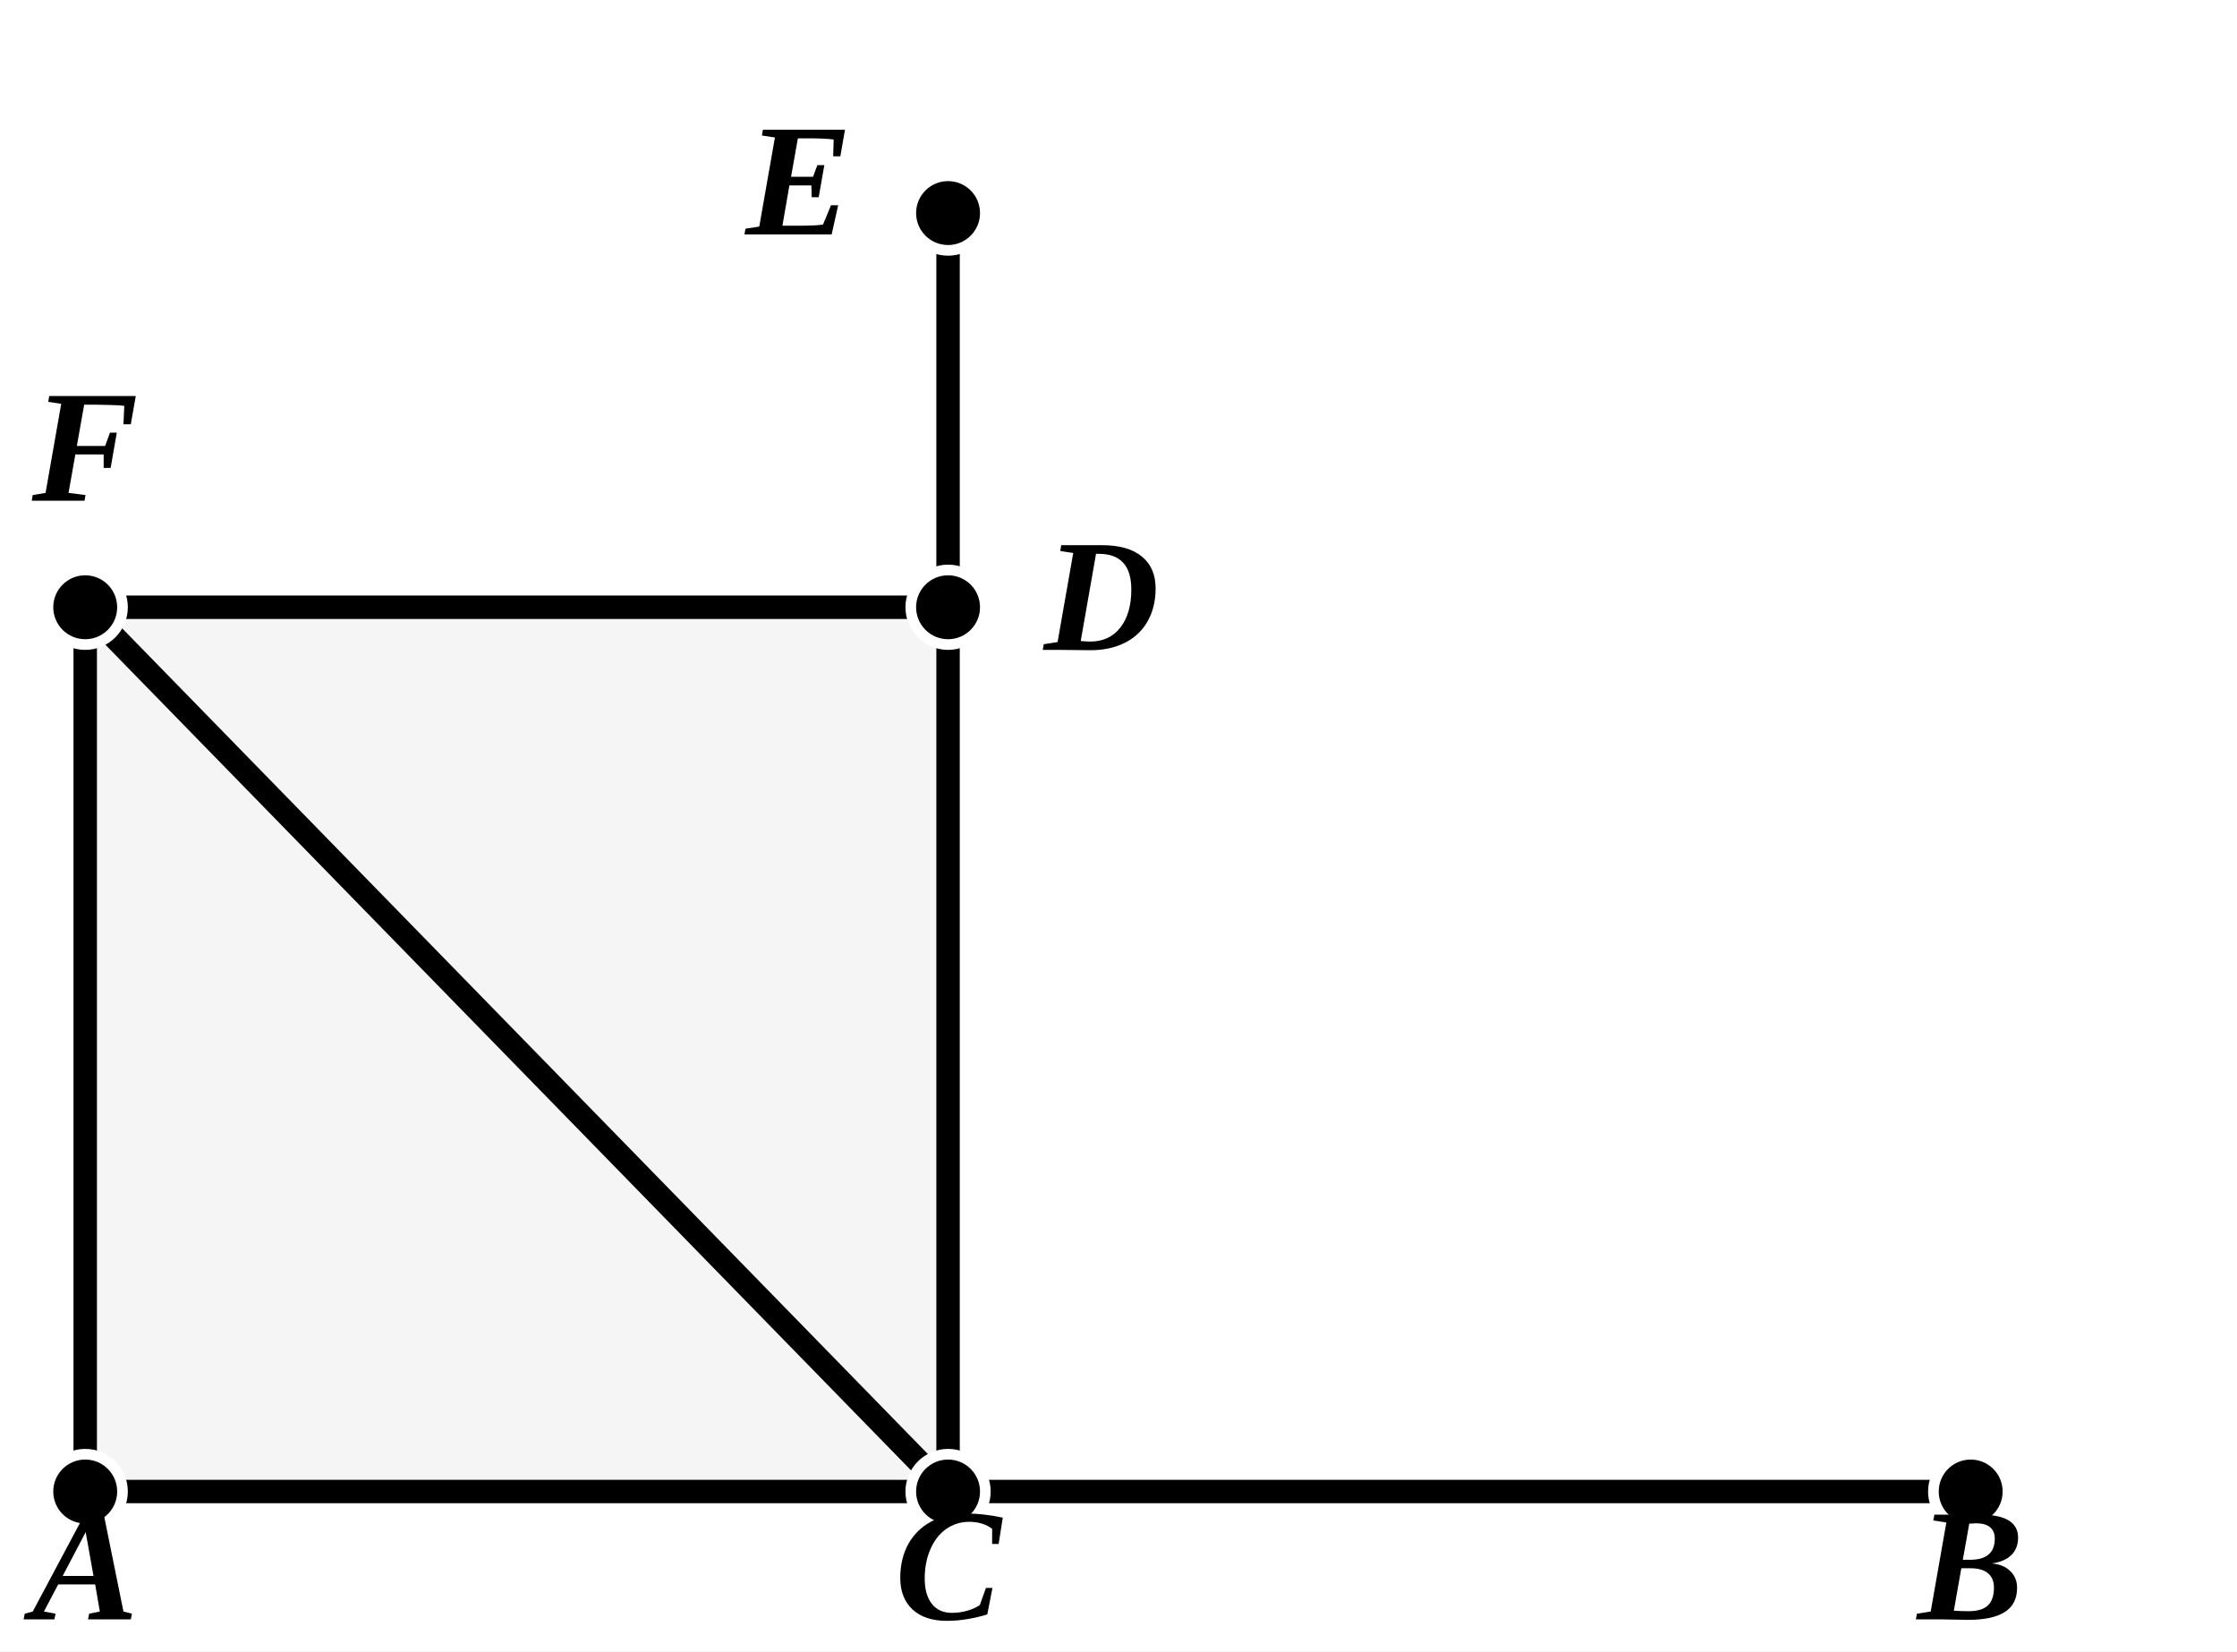
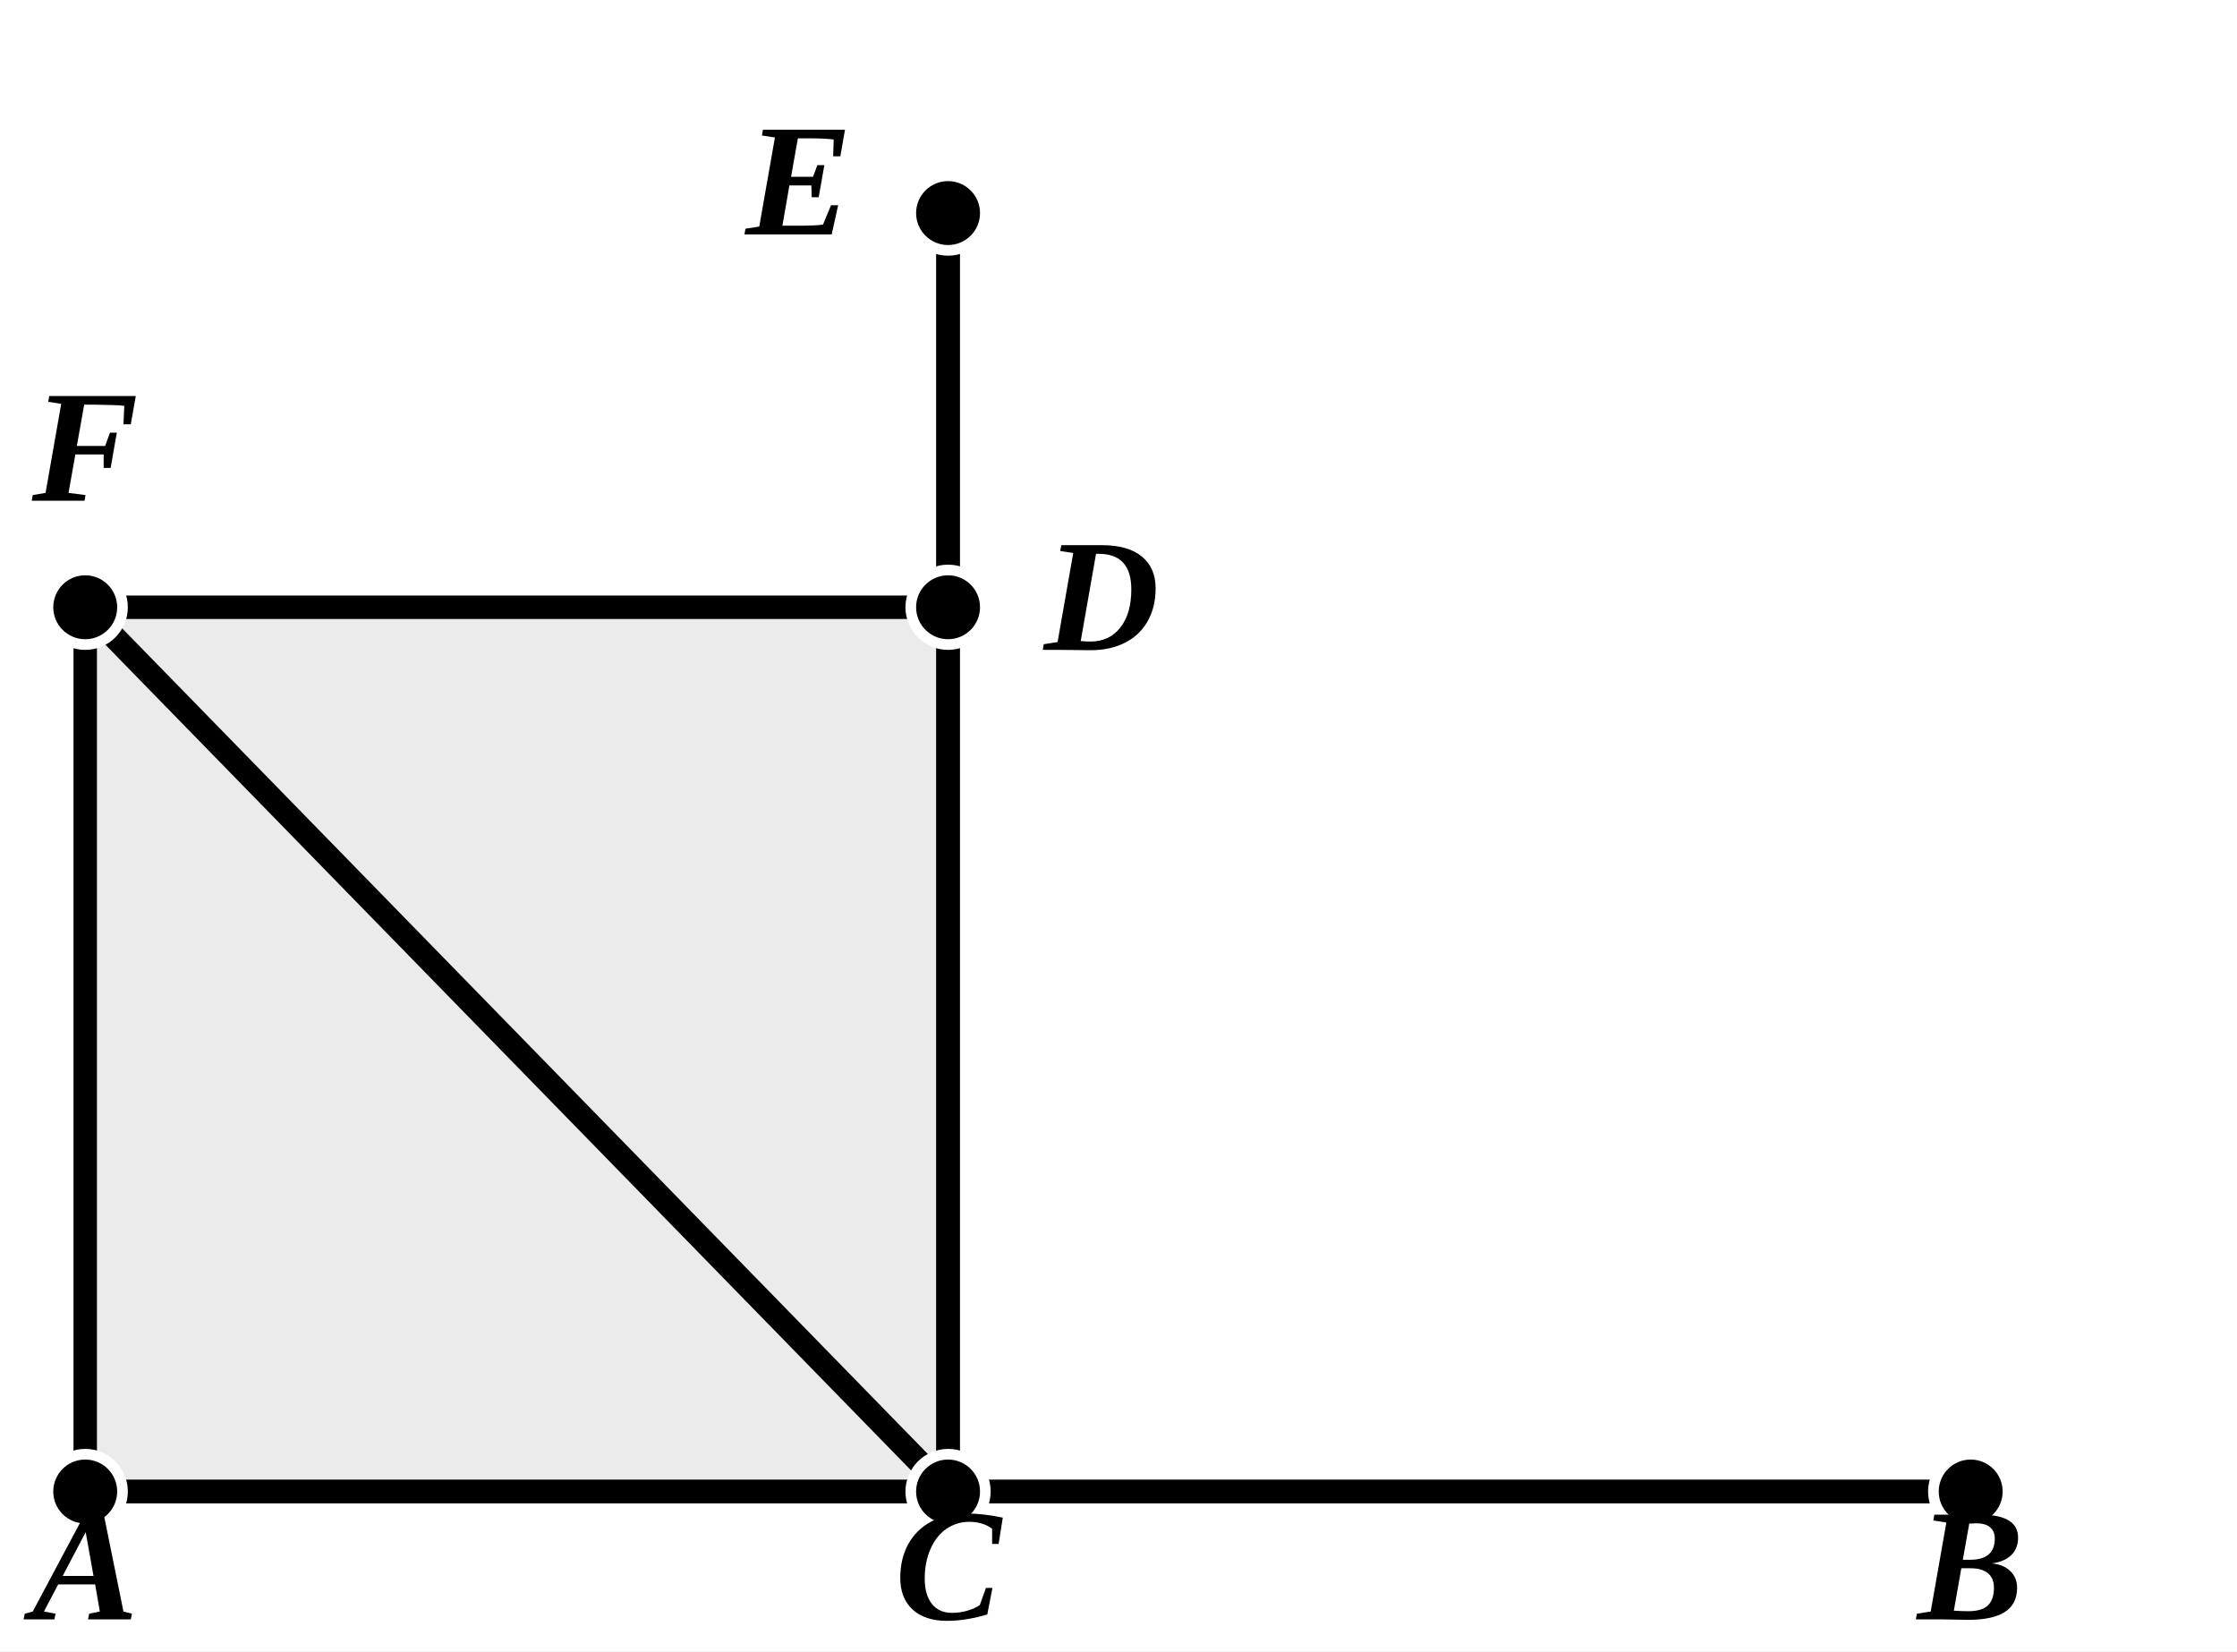
- <svg xmlns="http://www.w3.org/2000/svg" viewBox="0 0 210 155" width="210" height="155" class="euclid-graphic" data-folio="0284" data-graphic="g2" data-proposition="I.11">
+ <svg xmlns="http://www.w3.org/2000/svg" viewBox="0 0 210 155" width="210" height="155" class="euclid-graphic" data-graphic-id="0284.g2" data-folio="0284" data-graphic="g2" data-proposition="I.11">
  <style>
    .euclid-graphic {
      font-family: 'Times New Roman', 'Georgia', serif;
      font-style: italic;
      background-color: #ffffff;
    }
    .geom-line {
      stroke: #000000;
      stroke-width: 2.2;
      stroke-linecap: round;
      stroke-linejoin: round;
      transition: stroke 0.15s, stroke-width 0.15s;
    }
+     .geom-circle {
+       stroke: #000000;
+       stroke-width: 1.8;
+       fill: none;
+       transition: stroke 0.15s, stroke-width 0.15s;
+     }
+     .geom-arc {
+       stroke: #000000;
+       stroke-width: 1.6;
+       fill: none;
+       transition: stroke 0.15s;
+     }
    .geom-polygon {
      fill: #000000;
      fill-opacity: 0.04;
      stroke: none;
      transition: fill-opacity 0.15s;
+     }
+     .wedge, .angle, .wedge.angle {
+       fill: #ef4444;
+       fill-opacity: 0.24;
+       stroke: #ef4444;
+       stroke-width: 2;
+       stroke-linejoin: round;
+       transition: opacity 0.12s ease, fill-opacity 0.12s ease;
    }
    .geom-point {
      fill: #000000;
      stroke: #ffffff;
      stroke-width: 1;
    }
    .geom-label {
      font-size: 15px;
      font-weight: bold;
      fill: #000000;
      user-select: none;
    }
+     .geom-overlay {
+       opacity: 0;
+       pointer-events: none;
+       transition: opacity 0.12s ease;
+     }
    /* Interactive Highlight States */
-     [data-ref]:hover, .highlight {
-       stroke: #0284c7 !important;
+     [data-ref]:hover, .highlight, .geom-highlight-active {
+       opacity: 1 !important;
+       stroke: #ef4444 !important;
      stroke-width: 3.5 !important;
      cursor: pointer;
    }
-     text[data-ref]:hover, text.highlight {
-       fill: #0284c7 !important;
+     text[data-ref]:hover, text.highlight, text.geom-highlight-active {
+       fill: #ef4444 !important;
      stroke: none !important;
    }
-     .geom-polygon:hover, .geom-polygon.highlight {
-       fill-opacity: 0.22 !important;
-       fill: #0284c7 !important;
-       stroke: #0284c7 !important;
+     .geom-polygon:hover, .geom-polygon.highlight, polygon.geom-highlight-active {
+       opacity: 1 !important;
+       fill-opacity: 0.24 !important;
+       fill: #ef4444 !important;
+       stroke: #ef4444 !important;
+       stroke-width: 2.5 !important;
+     }
+     .wedge.angle:hover, .wedge.angle.highlight, .wedge.angle.geom-highlight-active,
+     path.wedge.geom-highlight-active, path.angle.geom-highlight-active {
+       opacity: 1 !important;
+       fill-opacity: 0.28 !important;
+       fill: #ef4444 !important;
+       stroke: #ef4444 !important;
      stroke-width: 2 !important;
    }
-     .geom-point:hover, .geom-point.highlight {
-       r: 5 !important;
-       fill: #0284c7 !important;
+     .geom-point:hover, .geom-point.highlight, circle.geom-point.geom-highlight-active {
+       r: 5.5 !important;
+       fill: #ef4444 !important;
      stroke: #ffffff !important;
+       stroke-width: 1.5 !important;
    }
  </style>
  <rect width="100%" height="100%" fill="#ffffff" />
-   <polygon id="el-tri-ACF" data-ref="ACF" data-type="polygon" points="8,140 89,140 8,57" class="geom-polygon" />
-   <polygon id="el-tri-DCF" data-ref="DCF" data-type="polygon" points="89,57 89,140 8,57" class="geom-polygon" />
-   <line id="el-seg-AB" data-ref="AB" data-type="segment" x1="8" y1="140" x2="185" y2="140" class="geom-line" />
-   <line id="el-seg-CE" data-ref="CE" data-type="segment" x1="89" y1="140" x2="89" y2="20" class="geom-line" />
-   <line id="el-seg-AF" data-ref="AF" data-type="segment" x1="8" y1="140" x2="8" y2="57" class="geom-line" />
-   <line id="el-seg-DF" data-ref="DF" data-type="segment" x1="89" y1="57" x2="8" y2="57" class="geom-line" />
-   <line id="el-seg-CF" data-ref="CF" data-type="segment" x1="89" y1="140" x2="8" y2="57" class="geom-line" />
-   <circle id="el-pt-A" data-ref="A" data-type="point" cx="8" cy="140" r="3.5" class="geom-point" />
-   <circle id="el-pt-C" data-ref="C" data-type="point" cx="89" cy="140" r="3.5" class="geom-point" />
-   <circle id="el-pt-B" data-ref="B" data-type="point" cx="185" cy="140" r="3.5" class="geom-point" />
-   <circle id="el-pt-F" data-ref="F" data-type="point" cx="8" cy="57" r="3.5" class="geom-point" />
-   <circle id="el-pt-D" data-ref="D" data-type="point" cx="89" cy="57" r="3.5" class="geom-point" />
-   <circle id="el-pt-E" data-ref="E" data-type="point" cx="89" cy="20" r="3.5" class="geom-point" />
-   <text id="lbl-E" data-ref="E" x="80" y="22" text-anchor="end" class="geom-label">E</text>
-   <text id="lbl-F" data-ref="F" x="8" y="47" text-anchor="middle" class="geom-label">F</text>
-   <text id="lbl-D" data-ref="D" x="98" y="61" text-anchor="start" class="geom-label">D</text>
-   <text id="lbl-A" data-ref="A" x="8" y="152" text-anchor="middle" class="geom-label">A</text>
-   <text id="lbl-C" data-ref="C" x="89" y="152" text-anchor="middle" class="geom-label">C</text>
-   <text id="lbl-B" data-ref="B" x="185" y="152" text-anchor="middle" class="geom-label">B</text>
+   <g id="elements">
+     <line id="el-line-AB" data-ref="[ A B ]" data-aliases="[ B A ]" data-type="line" x1="8" y1="140" x2="185" y2="140" class="geom-line" />
+     <line id="el-line-CE" data-ref="[ C E ]" data-aliases="[ E C ]" data-type="line" x1="89" y1="140" x2="89" y2="20" class="geom-line" />
+   </g>
+   <g id="graphics">
+     <polygon id="el-tri-ACF" data-ref="&lt; A C F &gt;" data-aliases="&lt; A F C &gt;; &lt; C A F &gt;; &lt; C F A &gt;; &lt; F A C &gt;; &lt; F C A &gt;" data-type="polygon" points="8,140 89,140 8,57" class="geom-polygon" />
+     <polygon id="el-tri-DCF" data-ref="&lt; D C F &gt;" data-aliases="&lt; D F C &gt;; &lt; C D F &gt;; &lt; C F D &gt;; &lt; F D C &gt;; &lt; F C D &gt;" data-type="polygon" points="89,57 89,140 8,57" class="geom-polygon" />
+     <polygon id="el-poly-ACDF" data-ref="&lt; A C D F &gt;" data-type="polygon" points="8,140 89,140 89,57 8,57" class="geom-polygon" />
+     <path id="el-ang-ACE" data-ref="&lt; A C E )" data-aliases="&lt; E C A ); &lt; A C D )" data-type="wedge" d="M 89.00 140.00 L 67.00 140.00 A 22.0 22.0 0 0 1 89.00 118.00 Z" class="wedge angle geom-overlay" />
+     <path id="el-ang-ACF" data-ref="&lt; A C F )" data-aliases="&lt; F C A )" data-type="wedge" d="M 89.00 140.00 L 65.00 140.00 A 24.0 24.0 0 0 1 72.24 122.82 Z" class="wedge angle geom-overlay" />
+     <path id="el-ang-DCF" data-ref="&lt; D C F )" data-aliases="&lt; F C D ); &lt; E C F )" data-type="wedge" d="M 89.00 140.00 L 89.00 116.00 A 24.0 24.0 0 0 0 72.24 122.82 Z" class="wedge angle geom-overlay" />
+     <path id="el-ang-FAC" data-ref="&lt; F A C )" data-aliases="&lt; C A F ); &lt; F A B )" data-type="wedge" d="M 8.00 140.00 L 8.00 120.00 A 20.0 20.0 0 0 1 28.00 140.00 Z" class="wedge angle geom-overlay" />
+     <path id="el-ang-CDF" data-ref="&lt; C D F )" data-aliases="&lt; F D C )" data-type="wedge" d="M 89.00 57.00 L 89.00 77.00 A 20.0 20.0 0 0 1 69.00 57.00 Z" class="wedge angle geom-overlay" />
+     <path id="el-ang-EDF" data-ref="&lt; E D F )" data-aliases="&lt; F D E )" data-type="wedge" d="M 89.00 57.00 L 89.00 41.46 A 15.5 15.5 0 0 0 73.46 57.00 Z" class="wedge angle geom-overlay" />
+     <path id="el-ang-ECB" data-ref="&lt; E C B )" data-aliases="&lt; B C E ); &lt; D C B )" data-type="wedge" d="M 89.00 140.00 L 89.00 120.00 A 20.0 20.0 0 0 1 109.00 140.00 Z" class="wedge angle geom-overlay" />
+     <line id="el-seg-AB" data-ref="/ A B /" data-aliases="/ B A /; [ A B ]; [ B A ]" data-type="segment" x1="8" y1="140" x2="185" y2="140" class="geom-line" />
+     <line id="el-seg-CE" data-ref="/ C E /" data-aliases="/ E C /; [ C E ]; [ E C ]" data-type="segment" x1="89" y1="140" x2="89" y2="20" class="geom-line" />
+     <line id="el-seg-AF" data-ref="/ A F /" data-aliases="/ F A /; [ A F ]; [ F A ]" data-type="segment" x1="8" y1="140" x2="8" y2="57" class="geom-line" />
+     <line id="el-seg-DF" data-ref="/ D F /" data-aliases="/ F D /; [ D F ]; [ F D ]" data-type="segment" x1="89" y1="57" x2="8" y2="57" class="geom-line" />
+     <line id="el-seg-CF" data-ref="/ C F /" data-aliases="/ F C /; [ C F ]; [ F C ]" data-type="segment" x1="89" y1="140" x2="8" y2="57" class="geom-line" />
+     <line id="el-seg-AC" data-ref="/ A C /" data-aliases="/ C A /; [ A C ]; [ C A ]" data-type="segment" x1="8" y1="140" x2="89" y2="140" class="geom-line geom-overlay" />
+     <line id="el-seg-CB" data-ref="/ C B /" data-aliases="/ B C /; [ C B ]; [ B C ]" data-type="segment" x1="89" y1="140" x2="185" y2="140" class="geom-line geom-overlay" />
+     <line id="el-seg-CD" data-ref="/ C D /" data-aliases="/ D C /; [ C D ]; [ D C ]" data-type="segment" x1="89" y1="140" x2="89" y2="57" class="geom-line geom-overlay" />
+     <line id="el-seg-DE" data-ref="/ D E /" data-aliases="/ E D /; [ D E ]; [ E D ]" data-type="segment" x1="89" y1="57" x2="89" y2="20" class="geom-line geom-overlay" />
+     <polyline id="el-sec-ACB" data-ref="/ A C B /" data-aliases="/ B C A /; } A C B {; } B C A {" data-type="section" points="8,140 89,140 185,140" fill="none" class="geom-line geom-overlay" />
+     <polyline id="el-sec-CDE" data-ref="/ C D E /" data-aliases="/ E D C /; } C D E {; } E D C {" data-type="section" points="89,140 89,57 89,20" fill="none" class="geom-line geom-overlay" />
+   </g>
+   <g id="highlights" style="pointer-events: none;">
+     <line id="hl-line-AB" data-ref="[ A B ]" data-aliases="[ B A ]" x1="8" y1="140" x2="185" y2="140" class="geom-line geom-overlay" />
+     <line id="hl-line-CE" data-ref="[ C E ]" data-aliases="[ E C ]" x1="89" y1="140" x2="89" y2="20" class="geom-line geom-overlay" />
+     <polygon id="hl-tri-ACF" data-ref="&lt; A C F &gt;" data-aliases="&lt; A F C &gt;; &lt; C A F &gt;; &lt; C F A &gt;; &lt; F A C &gt;; &lt; F C A &gt;" points="8,140 89,140 8,57" class="geom-polygon geom-overlay" />
+     <polygon id="hl-tri-DCF" data-ref="&lt; D C F &gt;" data-aliases="&lt; D F C &gt;; &lt; C D F &gt;; &lt; C F D &gt;; &lt; F D C &gt;; &lt; F C D &gt;" points="89,57 89,140 8,57" class="geom-polygon geom-overlay" />
+     <polygon id="hl-poly-ACDF" data-ref="&lt; A C D F &gt;" points="8,140 89,140 89,57 8,57" class="geom-polygon geom-overlay" />
+     <path id="hl-ang-ACE" data-ref="&lt; A C E )" data-aliases="&lt; E C A ); &lt; A C D )" d="M 89.00 140.00 L 67.00 140.00 A 22.0 22.0 0 0 1 89.00 118.00 Z" class="wedge angle geom-overlay" />
+     <path id="hl-ang-ACF" data-ref="&lt; A C F )" data-aliases="&lt; F C A )" d="M 89.00 140.00 L 65.00 140.00 A 24.0 24.0 0 0 1 72.24 122.82 Z" class="wedge angle geom-overlay" />
+     <path id="hl-ang-DCF" data-ref="&lt; D C F )" data-aliases="&lt; F C D ); &lt; E C F )" d="M 89.00 140.00 L 89.00 116.00 A 24.0 24.0 0 0 0 72.24 122.82 Z" class="wedge angle geom-overlay" />
+     <path id="hl-ang-FAC" data-ref="&lt; F A C )" data-aliases="&lt; C A F ); &lt; F A B )" d="M 8.00 140.00 L 8.00 120.00 A 20.0 20.0 0 0 1 28.00 140.00 Z" class="wedge angle geom-overlay" />
+     <path id="hl-ang-CDF" data-ref="&lt; C D F )" data-aliases="&lt; F D C )" d="M 89.00 57.00 L 89.00 77.00 A 20.0 20.0 0 0 1 69.00 57.00 Z" class="wedge angle geom-overlay" />
+     <path id="hl-ang-EDF" data-ref="&lt; E D F )" data-aliases="&lt; F D E )" d="M 89.00 57.00 L 89.00 41.46 A 15.5 15.5 0 0 0 73.46 57.00 Z" class="wedge angle geom-overlay" />
+     <path id="hl-ang-ECB" data-ref="&lt; E C B )" data-aliases="&lt; B C E ); &lt; D C B )" d="M 89.00 140.00 L 89.00 120.00 A 20.0 20.0 0 0 1 109.00 140.00 Z" class="wedge angle geom-overlay" />
+     <line id="hl-seg-AB" data-ref="/ A B /" data-aliases="/ B A /; [ A B ]; [ B A ]" x1="8" y1="140" x2="185" y2="140" class="geom-line geom-overlay" />
+     <line id="hl-seg-CE" data-ref="/ C E /" data-aliases="/ E C /; [ C E ]; [ E C ]" x1="89" y1="140" x2="89" y2="20" class="geom-line geom-overlay" />
+     <line id="hl-seg-AF" data-ref="/ A F /" data-aliases="/ F A /; [ A F ]; [ F A ]" x1="8" y1="140" x2="8" y2="57" class="geom-line geom-overlay" />
+     <line id="hl-seg-DF" data-ref="/ D F /" data-aliases="/ F D /; [ D F ]; [ F D ]" x1="89" y1="57" x2="8" y2="57" class="geom-line geom-overlay" />
+     <line id="hl-seg-CF" data-ref="/ C F /" data-aliases="/ F C /; [ C F ]; [ F C ]" x1="89" y1="140" x2="8" y2="57" class="geom-line geom-overlay" />
+     <line id="hl-seg-AC" data-ref="/ A C /" data-aliases="/ C A /; [ A C ]; [ C A ]" x1="8" y1="140" x2="89" y2="140" class="geom-line geom-overlay" />
+     <line id="hl-seg-CB" data-ref="/ C B /" data-aliases="/ B C /; [ C B ]; [ B C ]" x1="89" y1="140" x2="185" y2="140" class="geom-line geom-overlay" />
+     <line id="hl-seg-CD" data-ref="/ C D /" data-aliases="/ D C /; [ C D ]; [ D C ]" x1="89" y1="140" x2="89" y2="57" class="geom-line geom-overlay" />
+     <line id="hl-seg-DE" data-ref="/ D E /" data-aliases="/ E D /; [ D E ]; [ E D ]" x1="89" y1="57" x2="89" y2="20" class="geom-line geom-overlay" />
+     <polyline id="hl-sec-ACB" data-ref="/ A C B /" data-aliases="/ B C A /; } A C B {; } B C A {" points="8,140 89,140 185,140" fill="none" class="geom-line geom-overlay" />
+     <polyline id="hl-sec-CDE" data-ref="/ C D E /" data-aliases="/ E D C /; } C D E {; } E D C {" points="89,140 89,57 89,20" fill="none" class="geom-line geom-overlay" />
+   </g>
+   <g id="points">
+     <circle id="el-pt-A" data-ref="A" data-type="point" cx="8" cy="140" r="3.5" class="geom-point" />
+     <circle id="el-pt-C" data-ref="C" data-type="point" cx="89" cy="140" r="3.5" class="geom-point" />
+     <circle id="el-pt-B" data-ref="B" data-type="point" cx="185" cy="140" r="3.5" class="geom-point" />
+     <circle id="el-pt-F" data-ref="F" data-type="point" cx="8" cy="57" r="3.5" class="geom-point" />
+     <circle id="el-pt-D" data-ref="D" data-type="point" cx="89" cy="57" r="3.5" class="geom-point" />
+     <circle id="el-pt-E" data-ref="E" data-type="point" cx="89" cy="20" r="3.5" class="geom-point" />
+   </g>
+   <g id="labels">
+     <text id="lbl-E" data-ref="E" x="80" y="22" text-anchor="end" class="geom-label">E</text>
+     <text id="lbl-F" data-ref="F" x="8" y="47" text-anchor="middle" class="geom-label">F</text>
+     <text id="lbl-D" data-ref="D" x="98" y="61" text-anchor="start" class="geom-label">D</text>
+     <text id="lbl-A" data-ref="A" x="8" y="152" text-anchor="middle" class="geom-label">A</text>
+     <text id="lbl-C" data-ref="C" x="89" y="152" text-anchor="middle" class="geom-label">C</text>
+     <text id="lbl-B" data-ref="B" x="185" y="152" text-anchor="middle" class="geom-label">B</text>
+   </g>
</svg>
